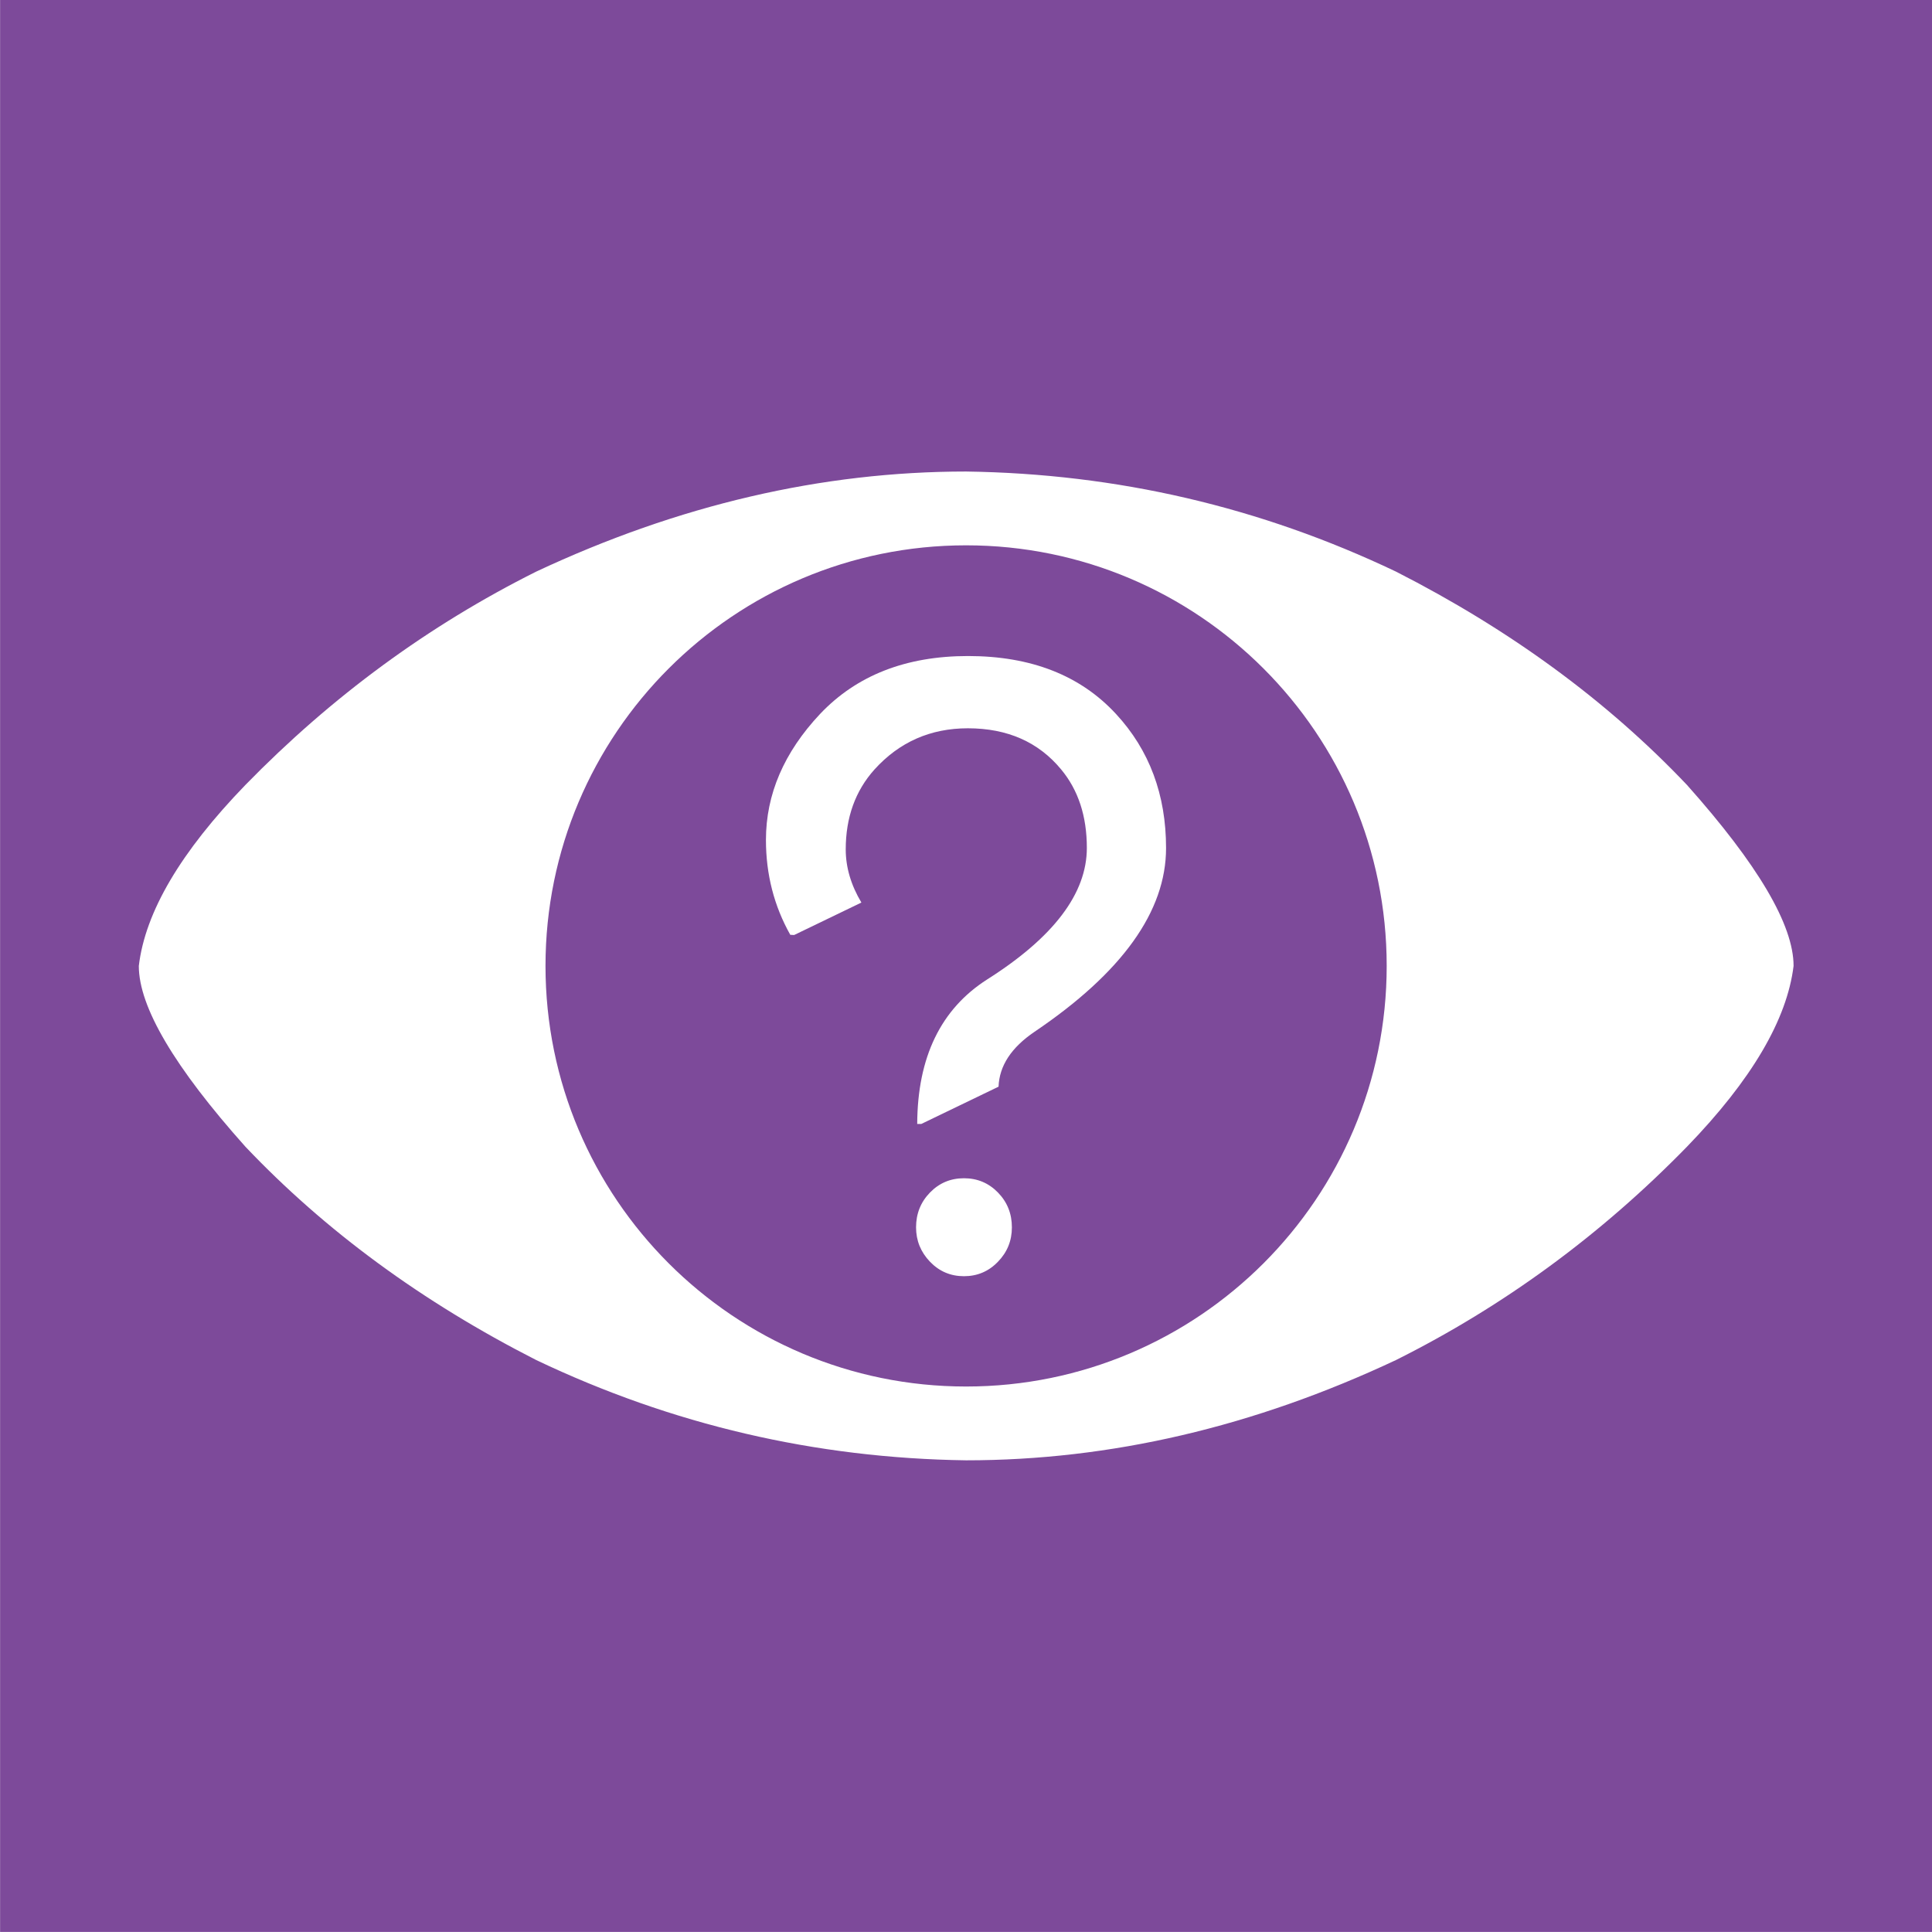
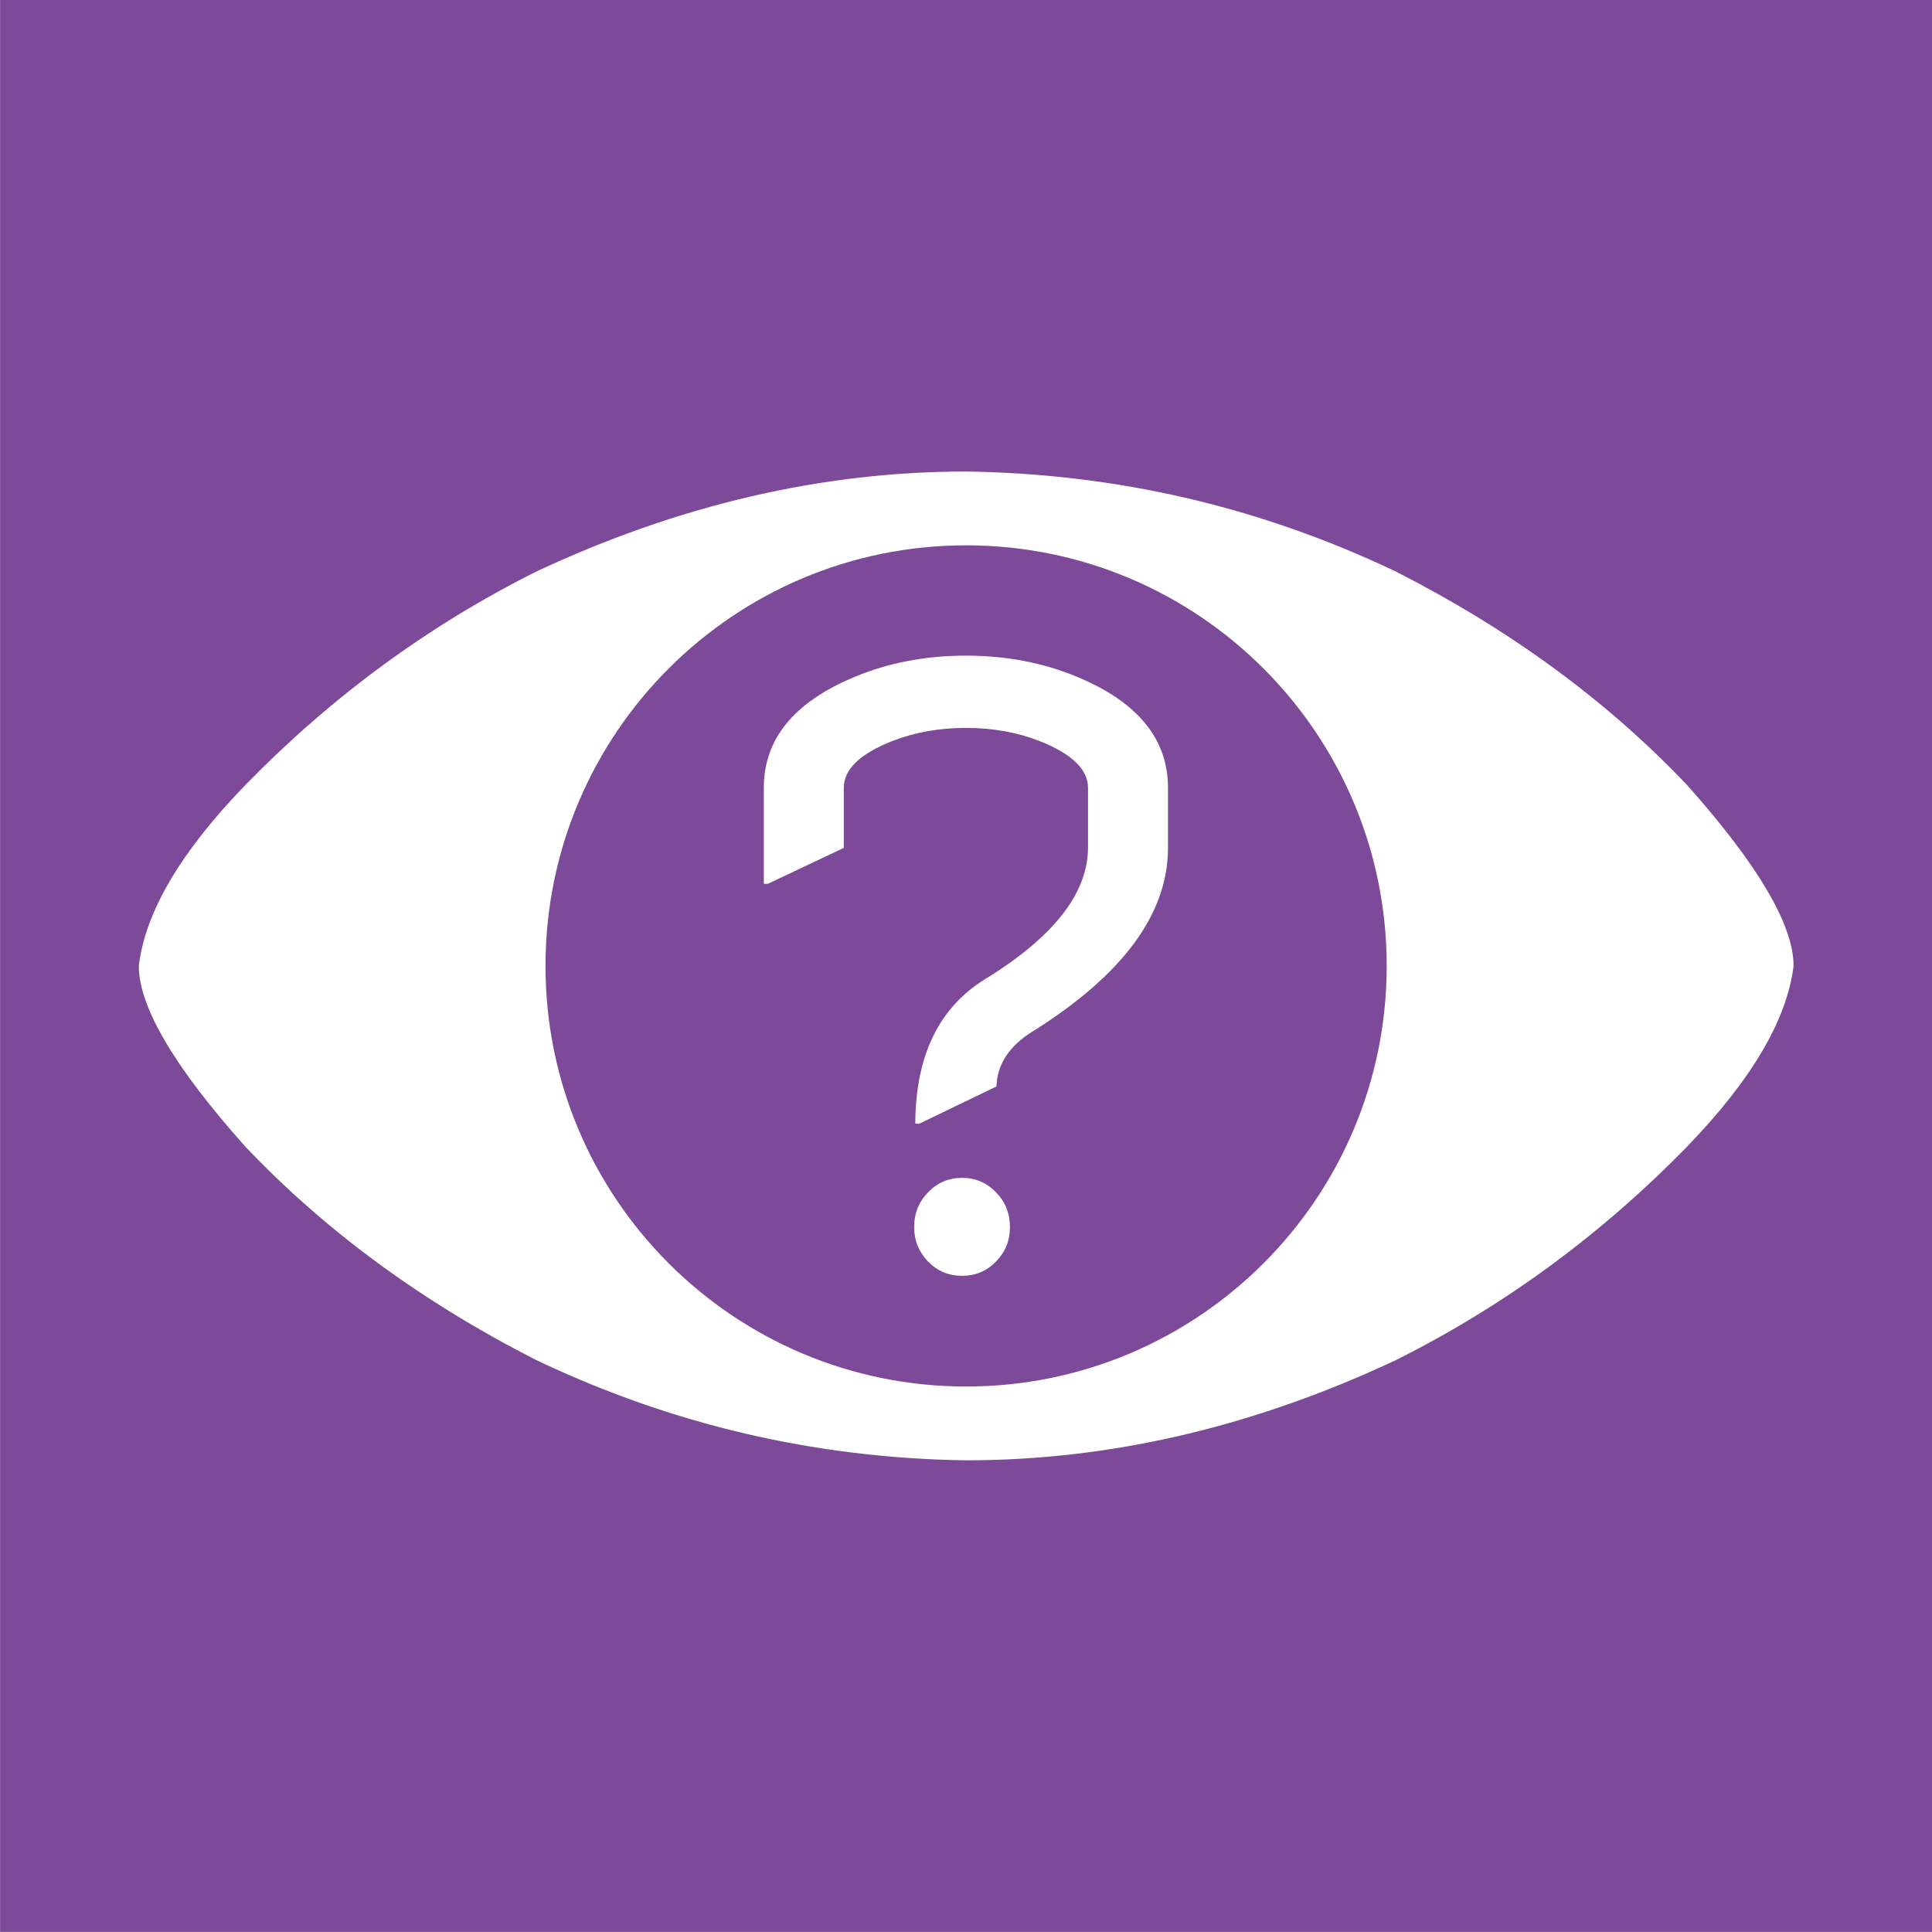
<svg xmlns="http://www.w3.org/2000/svg" id="svg8138" version="1.1" viewBox="0 0 10 10" height="10mm" width="10mm">
  <defs id="defs8132" />
  <g transform="translate(-165.3185,-138.6904)" id="layer1">
    <g id="g858">
      <rect style="fill:#7d4a9a;fill-opacity:1;stroke:none;stroke-width:0.053;stroke-linecap:round" id="rect3112" width="10" height="10" x="165.319" y="138.69" />
      <g id="g1">
-         <path d="m 170.319,141.131 c -0.747,0 -1.489,0.173 -2.225,0.518 -0.558,0.279 -1.059,0.647 -1.505,1.104 -0.335,0.346 -0.519,0.658 -0.552,0.937 0,0.212 0.184,0.524 0.552,0.936 0.413,0.435 0.914,0.803 1.505,1.104 0.703,0.335 1.445,0.508 2.225,0.519 0.747,0 1.489,-0.173 2.225,-0.519 0.558,-0.279 1.06,-0.647 1.506,-1.104 0.335,-0.346 0.518,-0.658 0.552,-0.936 0,-0.212 -0.184,-0.524 -0.552,-0.937 -0.413,-0.435 -0.915,-0.803 -1.506,-1.104 -0.703,-0.335 -1.444,-0.507 -2.225,-0.518 z m 0,0.382 a 2.177,2.177 0 0 1 2.177,2.177 2.177,2.177 0 0 1 -2.177,2.177 2.177,2.177 0 0 1 -2.177,-2.177 2.177,2.177 0 0 1 2.177,-2.177 z" style="fill:#ffffff;" id="path1597" />
-         <g aria-label="?" id="text1601" style="fill:#ffffff;">
-           <path d="m 170.132,145.221 q -0.072,-0.075 -0.072,-0.178 0,-0.106 0.072,-0.18 0.072,-0.074 0.176,-0.074 0.104,0 0.176,0.074 0.072,0.074 0.072,0.18 0,0.104 -0.072,0.178 -0.072,0.075 -0.176,0.075 -0.104,0 -0.176,-0.075 z m -0.723,-1.692 q -0.126,-0.224 -0.126,-0.491 0,-0.354 0.28,-0.652 0.284,-0.3 0.766,-0.3 0.489,0 0.766,0.3 0.259,0.28 0.259,0.694 0,0.491 -0.681,0.951 -0.18,0.122 -0.186,0.284 l -0.4,0.193 h -0.021 q 0.002,-0.518 0.362,-0.748 0.516,-0.327 0.516,-0.681 0,-0.246 -0.133,-0.406 -0.176,-0.213 -0.483,-0.213 -0.29,0 -0.483,0.213 -0.149,0.166 -0.149,0.414 0,0.139 0.081,0.275 l -0.348,0.168 z" style="fill:#ffffff;stroke-width:0.254" id="path836" />
-         </g>
+         <path d="m 170.319,141.131 c -0.747,0 -1.489,0.173 -2.225,0.518 -0.558,0.279 -1.059,0.647 -1.505,1.104 -0.335,0.346 -0.519,0.658 -0.552,0.937 0,0.212 0.184,0.524 0.552,0.936 0.413,0.435 0.914,0.803 1.505,1.104 0.703,0.335 1.445,0.508 2.225,0.519 0.747,0 1.489,-0.173 2.225,-0.519 0.558,-0.279 1.06,-0.647 1.506,-1.104 0.335,-0.346 0.518,-0.658 0.552,-0.936 0,-0.212 -0.184,-0.524 -0.552,-0.937 -0.413,-0.435 -0.915,-0.803 -1.506,-1.104 -0.703,-0.335 -1.444,-0.507 -2.225,-0.518 z m 0,0.382 a 2.177,2.177 0 0 1 2.177,2.177 2.177,2.177 0 0 1 -2.177,2.177 2.177,2.177 0 0 1 -2.177,-2.177 2.177,2.177 0 0 1 2.177,-2.177 z" style="fill:#ffffff" id="path1597" />
+         <path d="m 170.056,144.506 q 0.002,-0.526 0.362,-0.748 0.532,-0.327 0.532,-0.681 v -0.309 q 0,-0.143 -0.251,-0.242 -0.174,-0.068 -0.381,-0.068 -0.207,0 -0.381,0.068 -0.251,0.099 -0.251,0.242 v 0.311 l -0.393,0.186 h -0.021 v -0.497 q 0,-0.379 0.47,-0.574 0.263,-0.11 0.576,-0.11 0.313,0 0.576,0.11 0.47,0.195 0.47,0.574 v 0.311 q 0,0.512 -0.702,0.951 -0.18,0.112 -0.186,0.284 l -0.4,0.193 z m 0.066,0.714 q -0.072,-0.075 -0.072,-0.178 0,-0.106 0.072,-0.18 0.072,-0.075 0.176,-0.075 0.104,0 0.176,0.075 0.072,0.074 0.072,0.18 0,0.104 -0.072,0.178 -0.072,0.074 -0.176,0.074 -0.104,0 -0.176,-0.074 z" id="text1" style="font-size:4.241px;line-height:1;font-family:'Nova Flat';-inkscape-font-specification:'Nova Flat, Normal';text-align:center;letter-spacing:-0.353px;word-spacing:0.707px;text-anchor:middle;fill:#ffffff;stroke-width:1.265;stroke-linecap:round;stroke-linejoin:round;paint-order:markers stroke fill" aria-label="?" />
      </g>
    </g>
  </g>
</svg>
